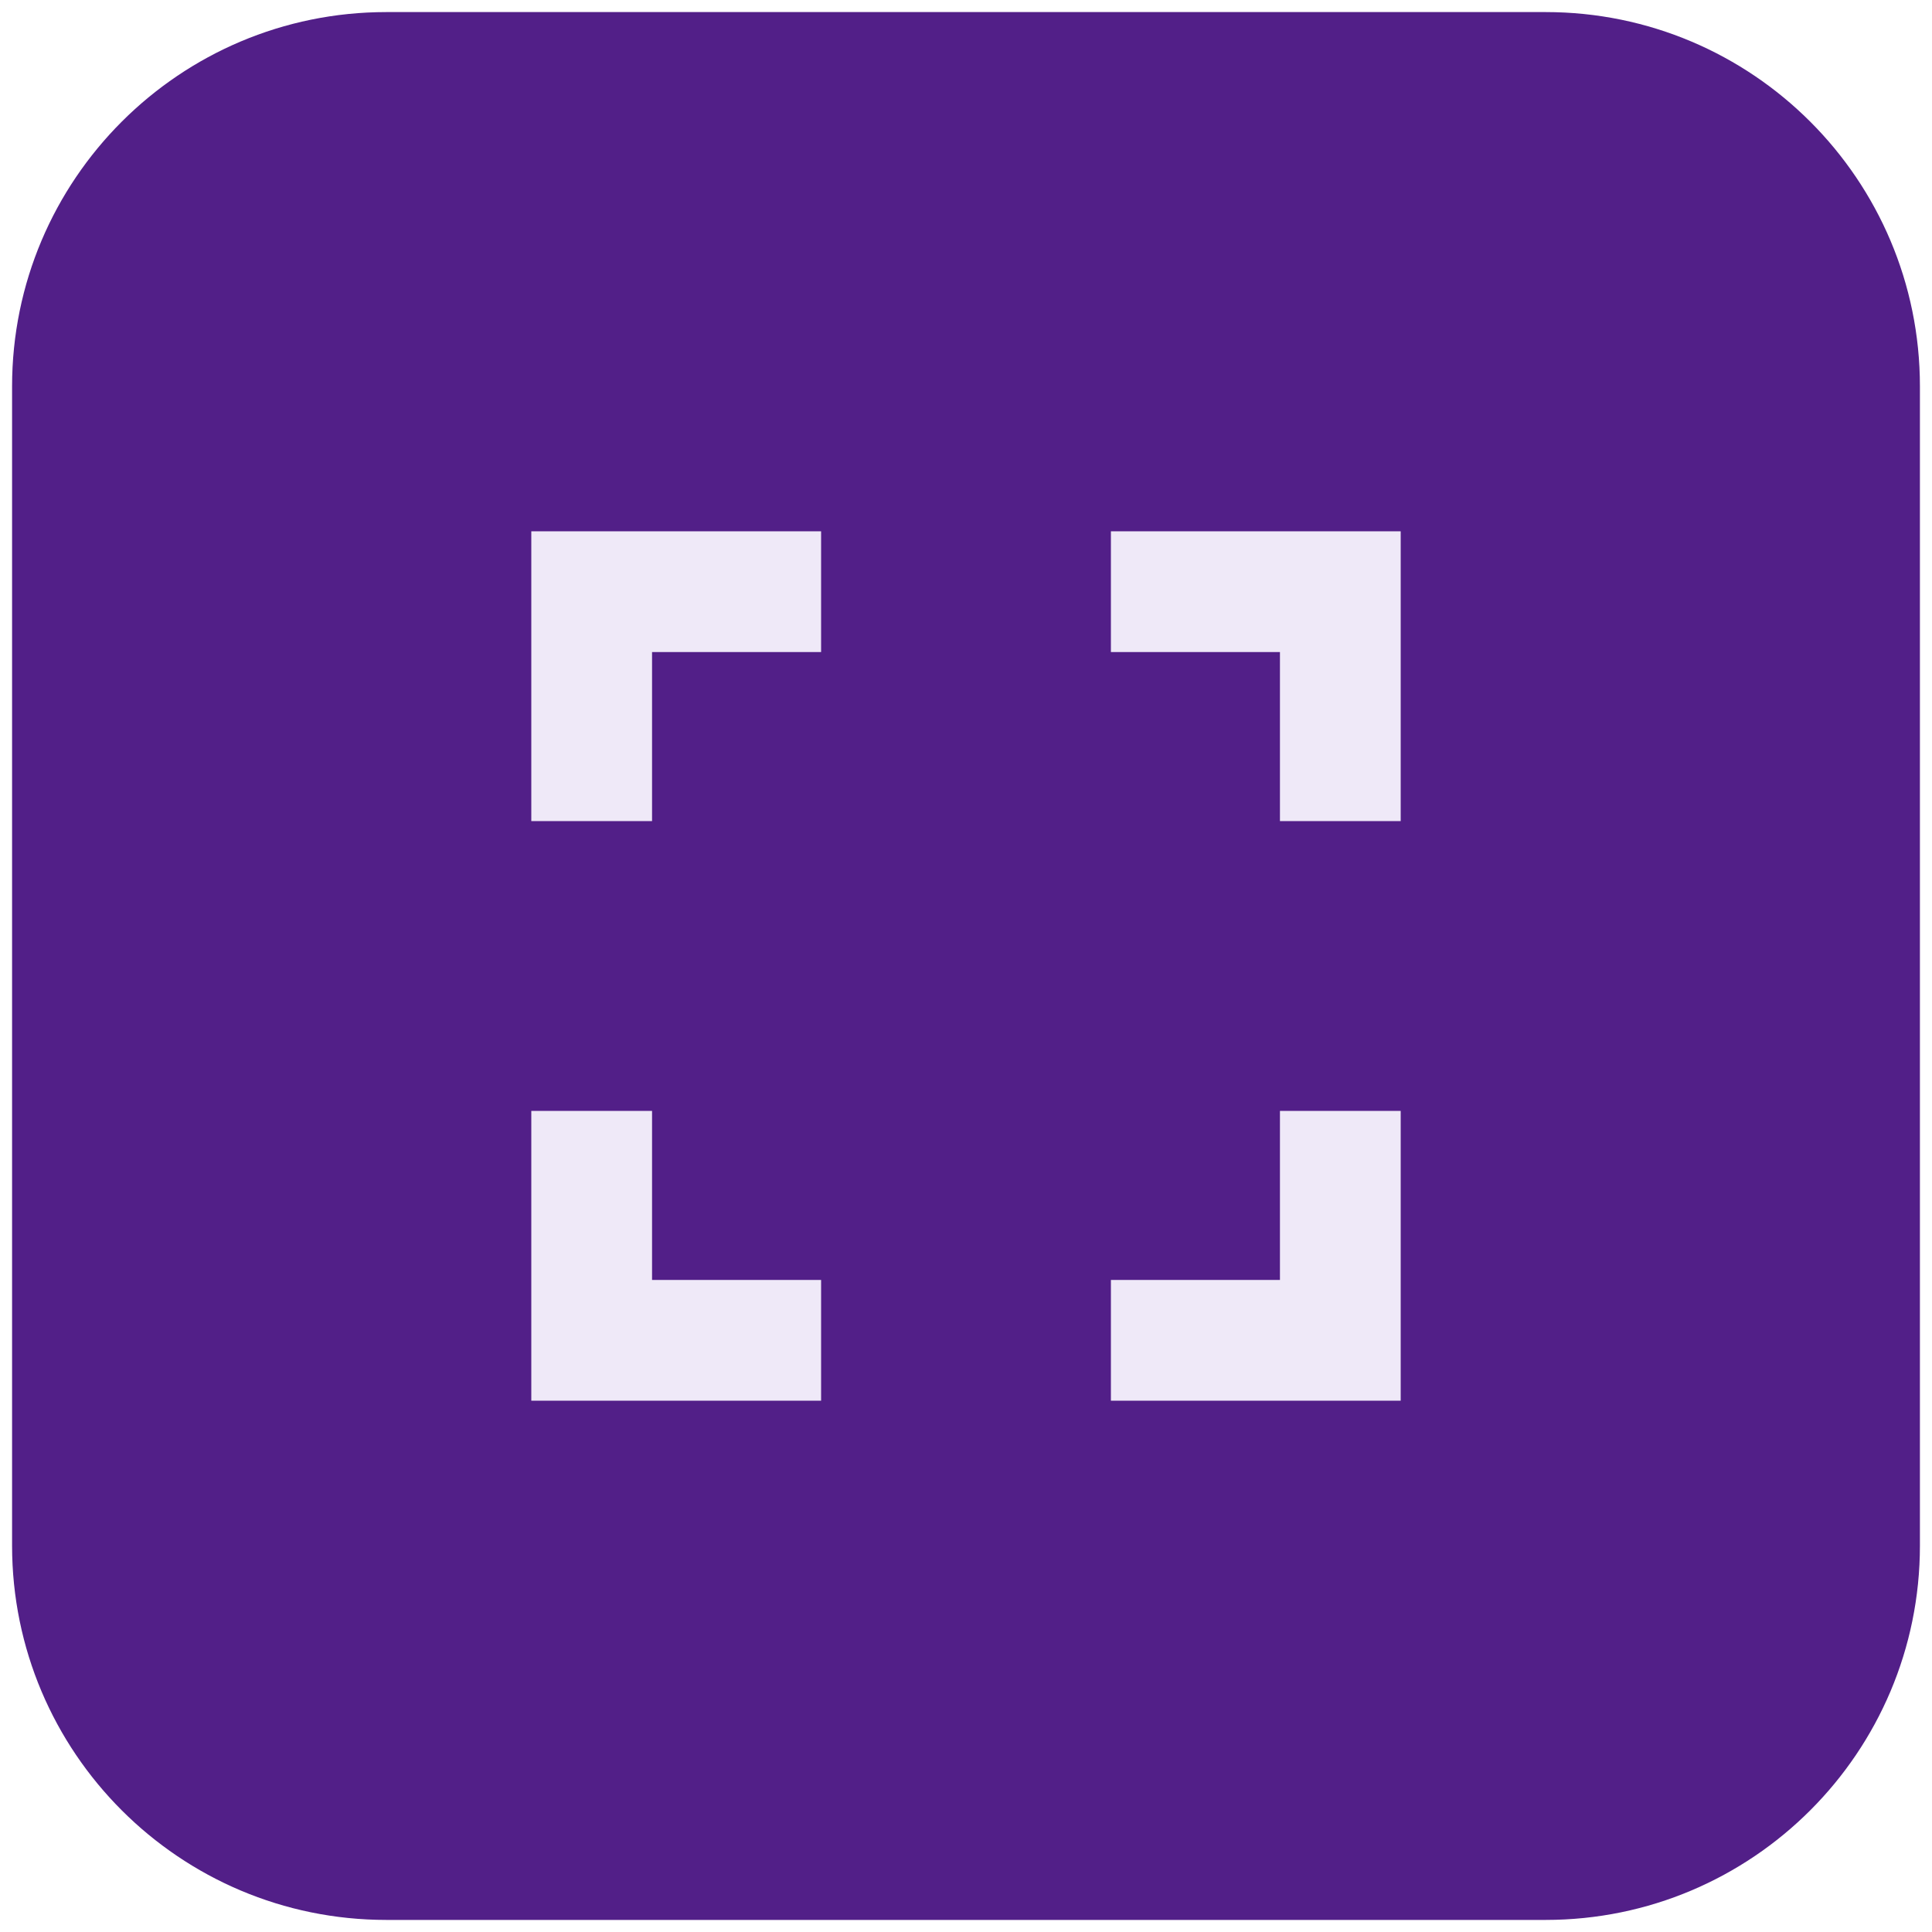
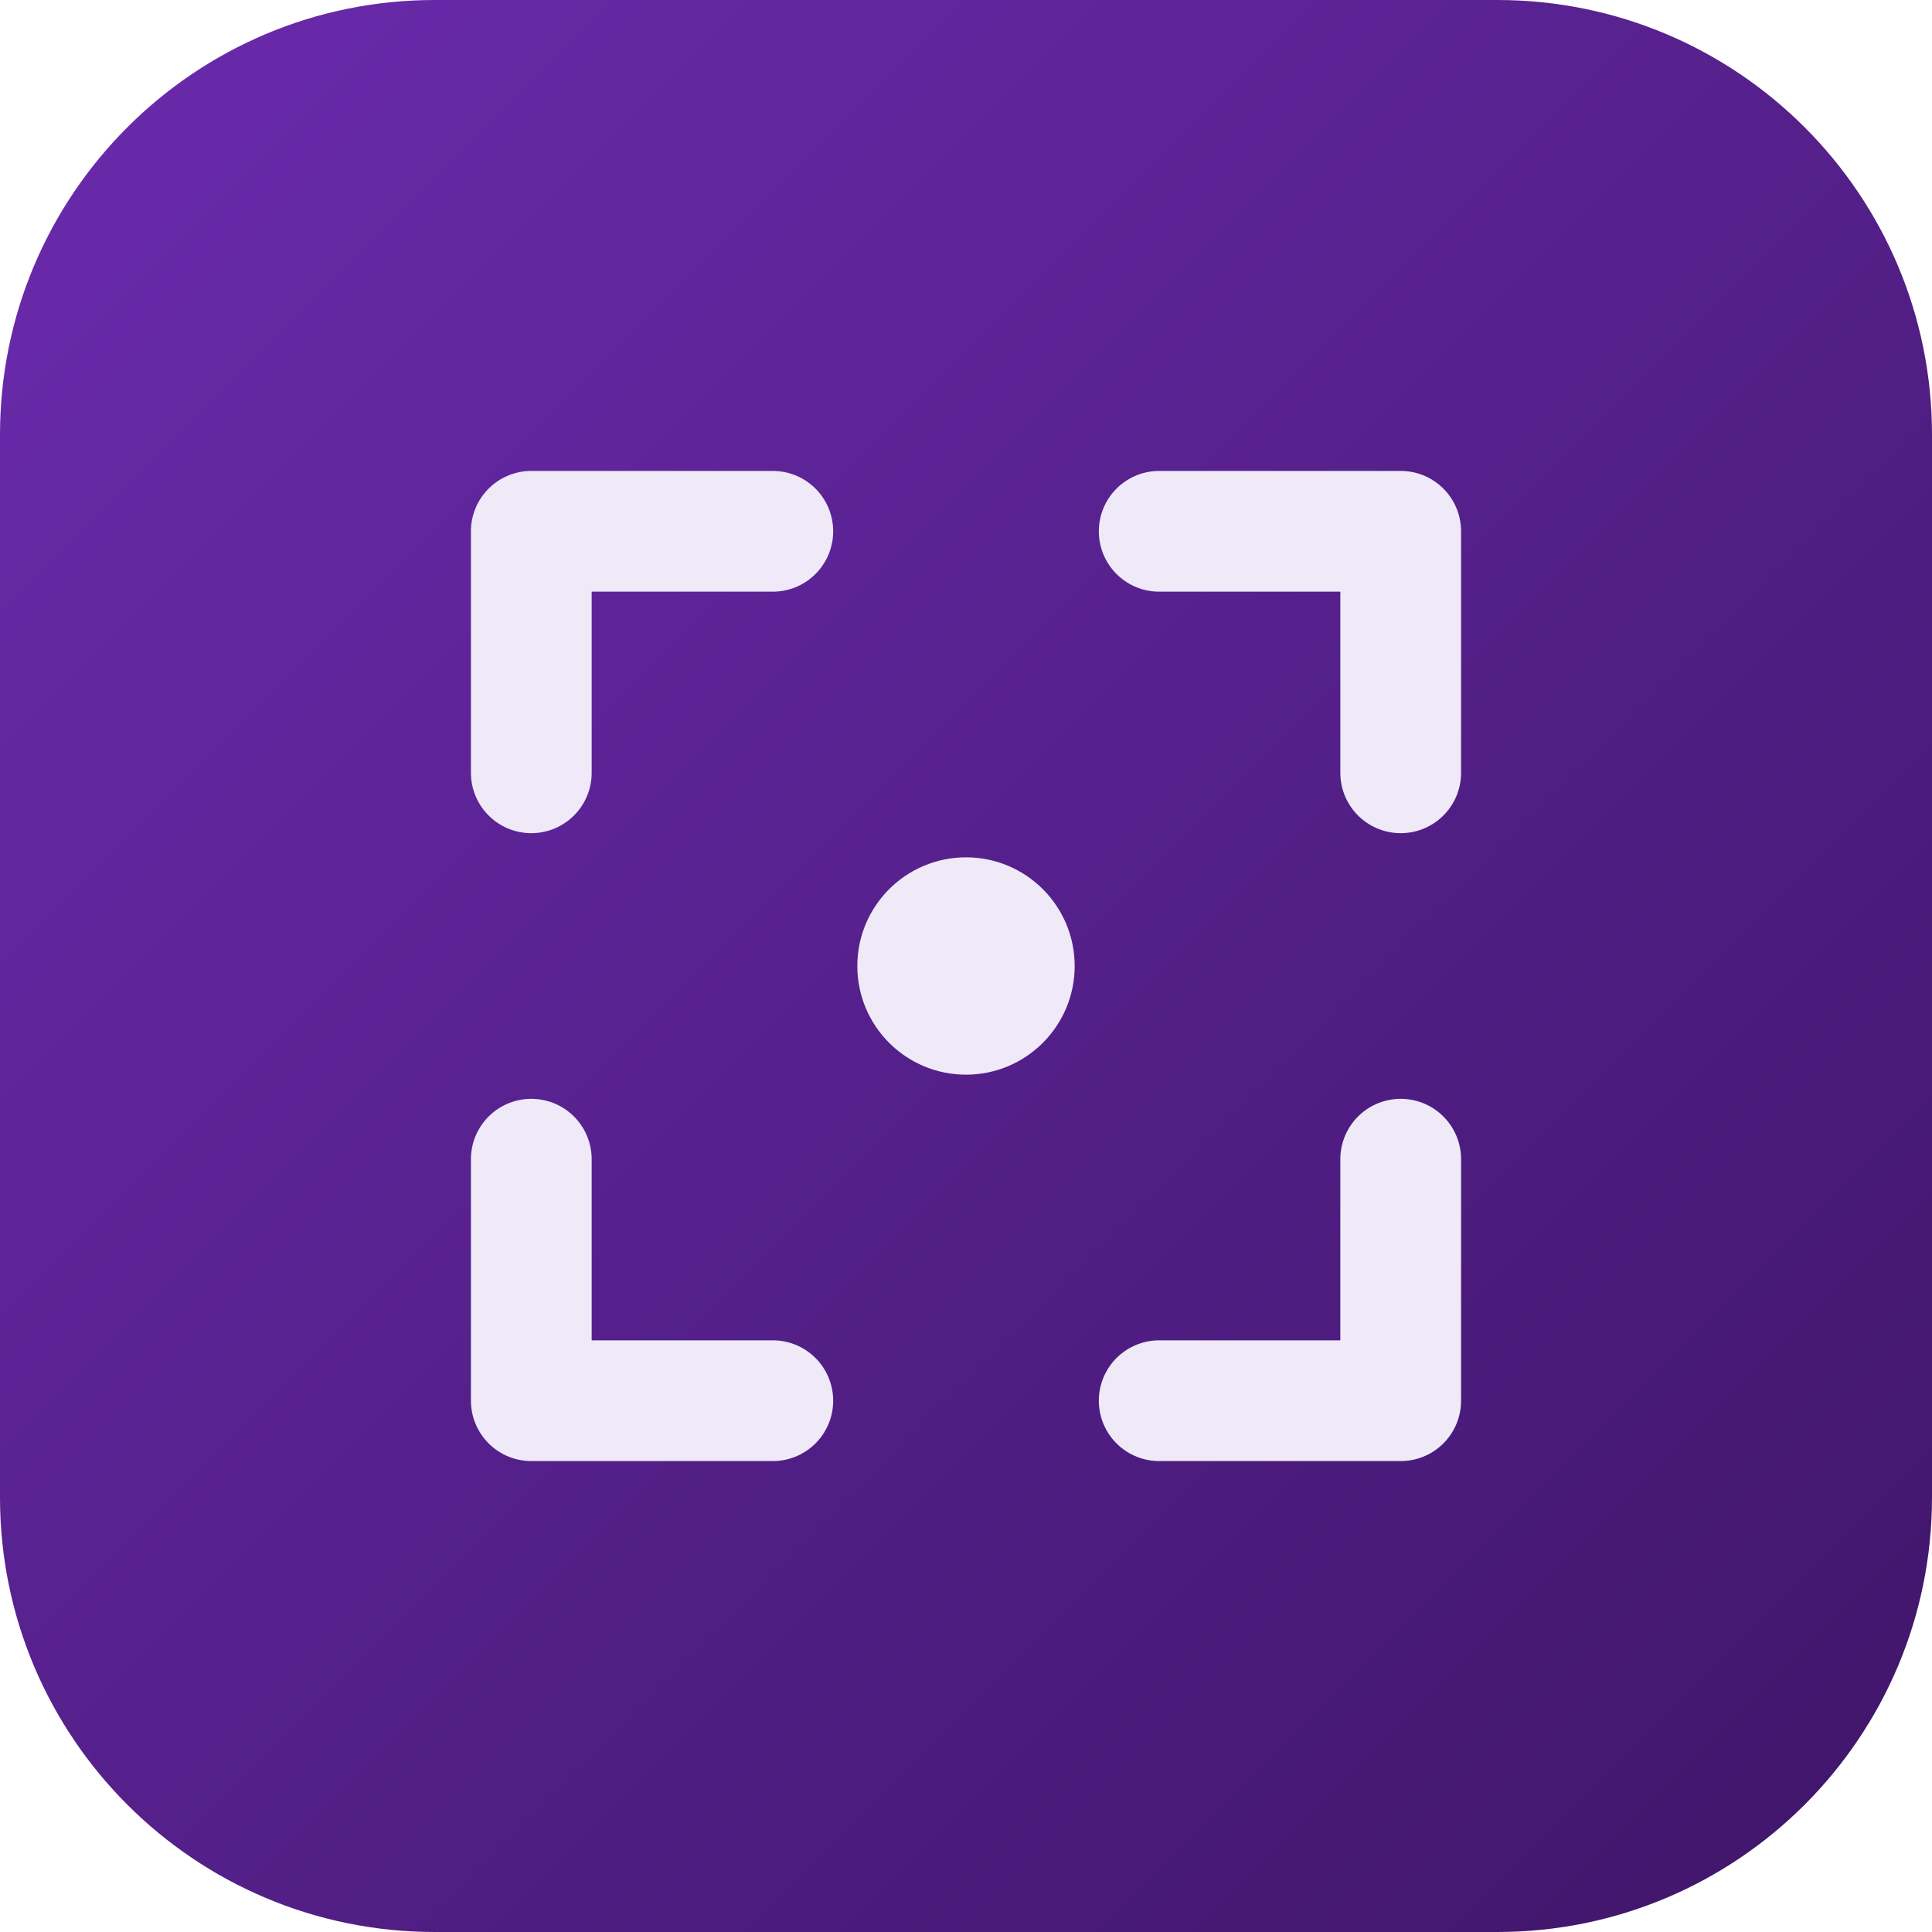
<svg xmlns="http://www.w3.org/2000/svg" width="80" height="80" viewBox="0 0 80 80" fill="none">
-   <rect x="0.5" y="0.5" width="79" height="79" rx="15.5" fill="#521F88" />
-   <path d="M22 22 L22 34 L27 34 L27 27 L34 27 L34 22 Z" fill="#EFE9F8" />
-   <path d="M58 22 L46 22 L46 27 L53 27 L53 34 L58 34 Z" fill="#EFE9F8" />
-   <path d="M22 58 L22 46 L27 46 L27 53 L34 53 L34 58 Z" fill="#EFE9F8" />
-   <path d="M58 58 L58 46 L53 46 L53 53 L46 53 L46 58 Z" fill="#EFE9F8" />
+   <defs>
+     <linearGradient id="squareGrad" x1="0" y1="0" x2="80" y2="80" gradientUnits="userSpaceOnUse">
+       <stop offset="0" stop-color="#6B2BAE" />
+       <stop offset="1" stop-color="#3F1568" />
+     </linearGradient>
+   </defs>
+   <rect x="0" y="0" width="80" height="80" rx="18" fill="url(#squareGrad)" />
+   <g stroke="#EFE9F8" stroke-width="5" stroke-linecap="round" stroke-linejoin="round" fill="none">
+     <path d="M22 32 L22 22 L32 22" />
+     <path d="M58 22 L48 22 M58 22 L58 32" />
+     <path d="M22 48 L22 58 L32 58" />
+     <path d="M58 48 L58 58 L48 58" />
+   </g>
+   <circle cx="40" cy="40" r="4.5" fill="#EFE9F8" />
</svg>
